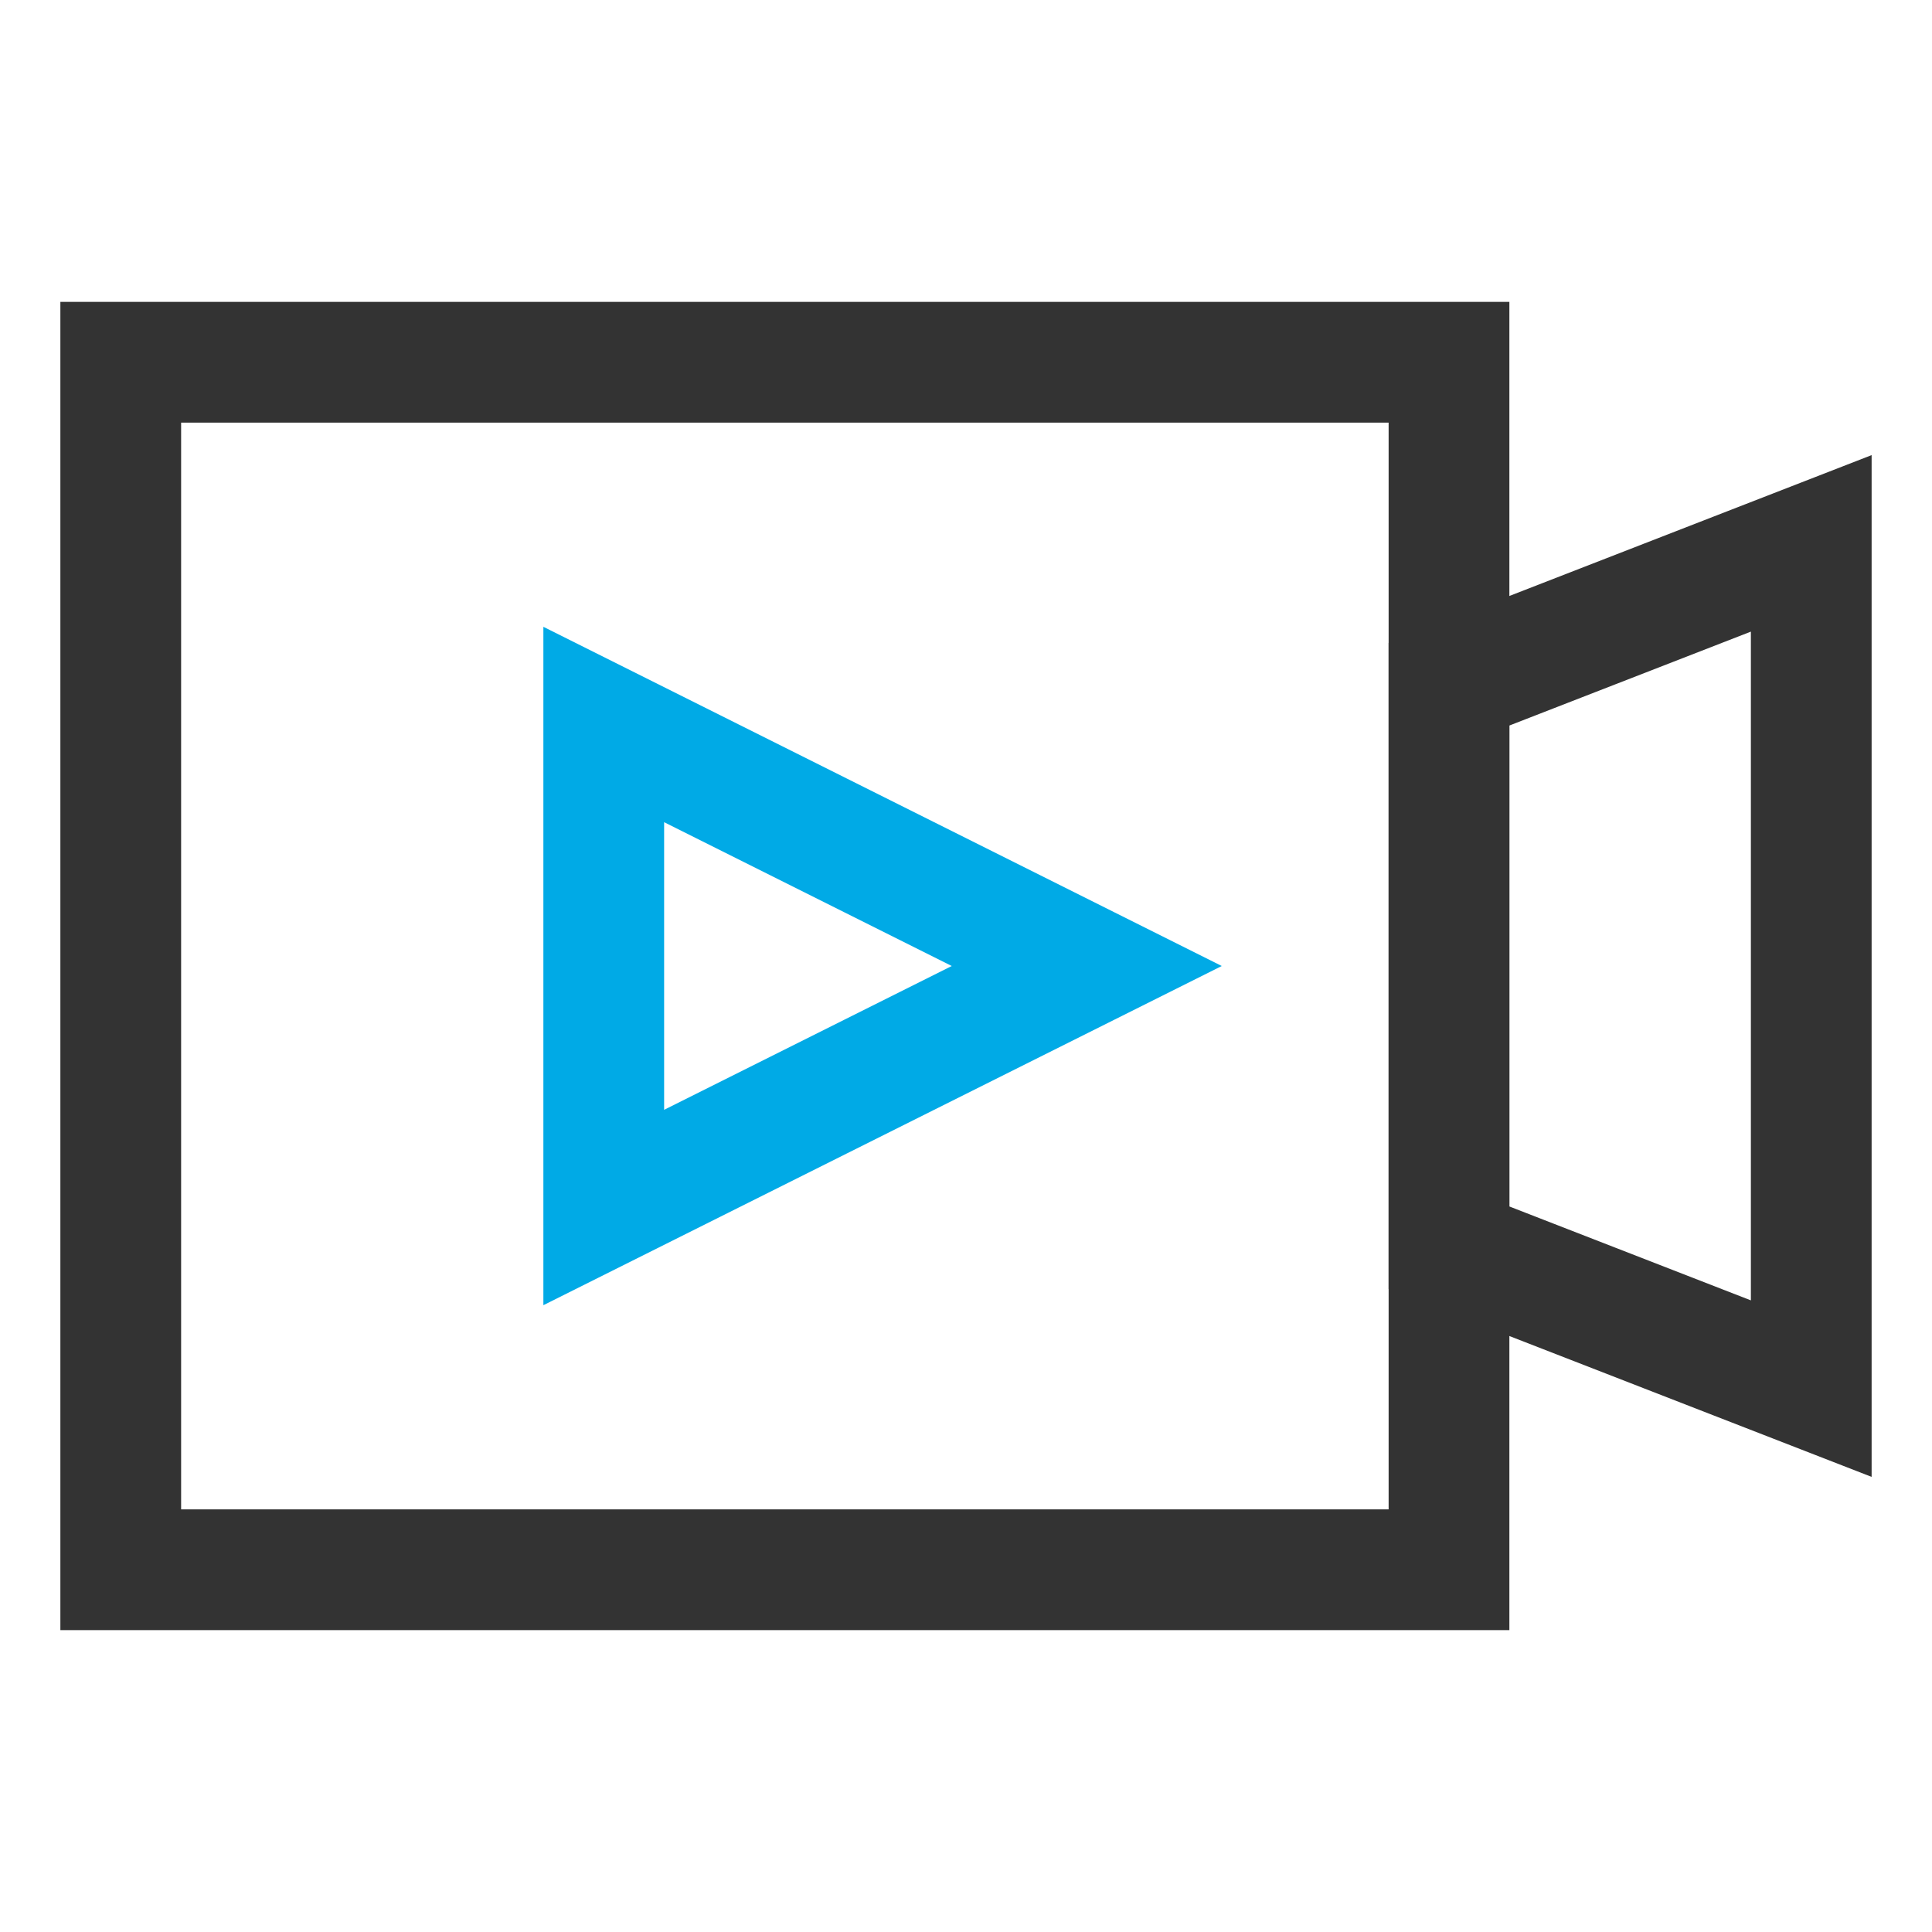
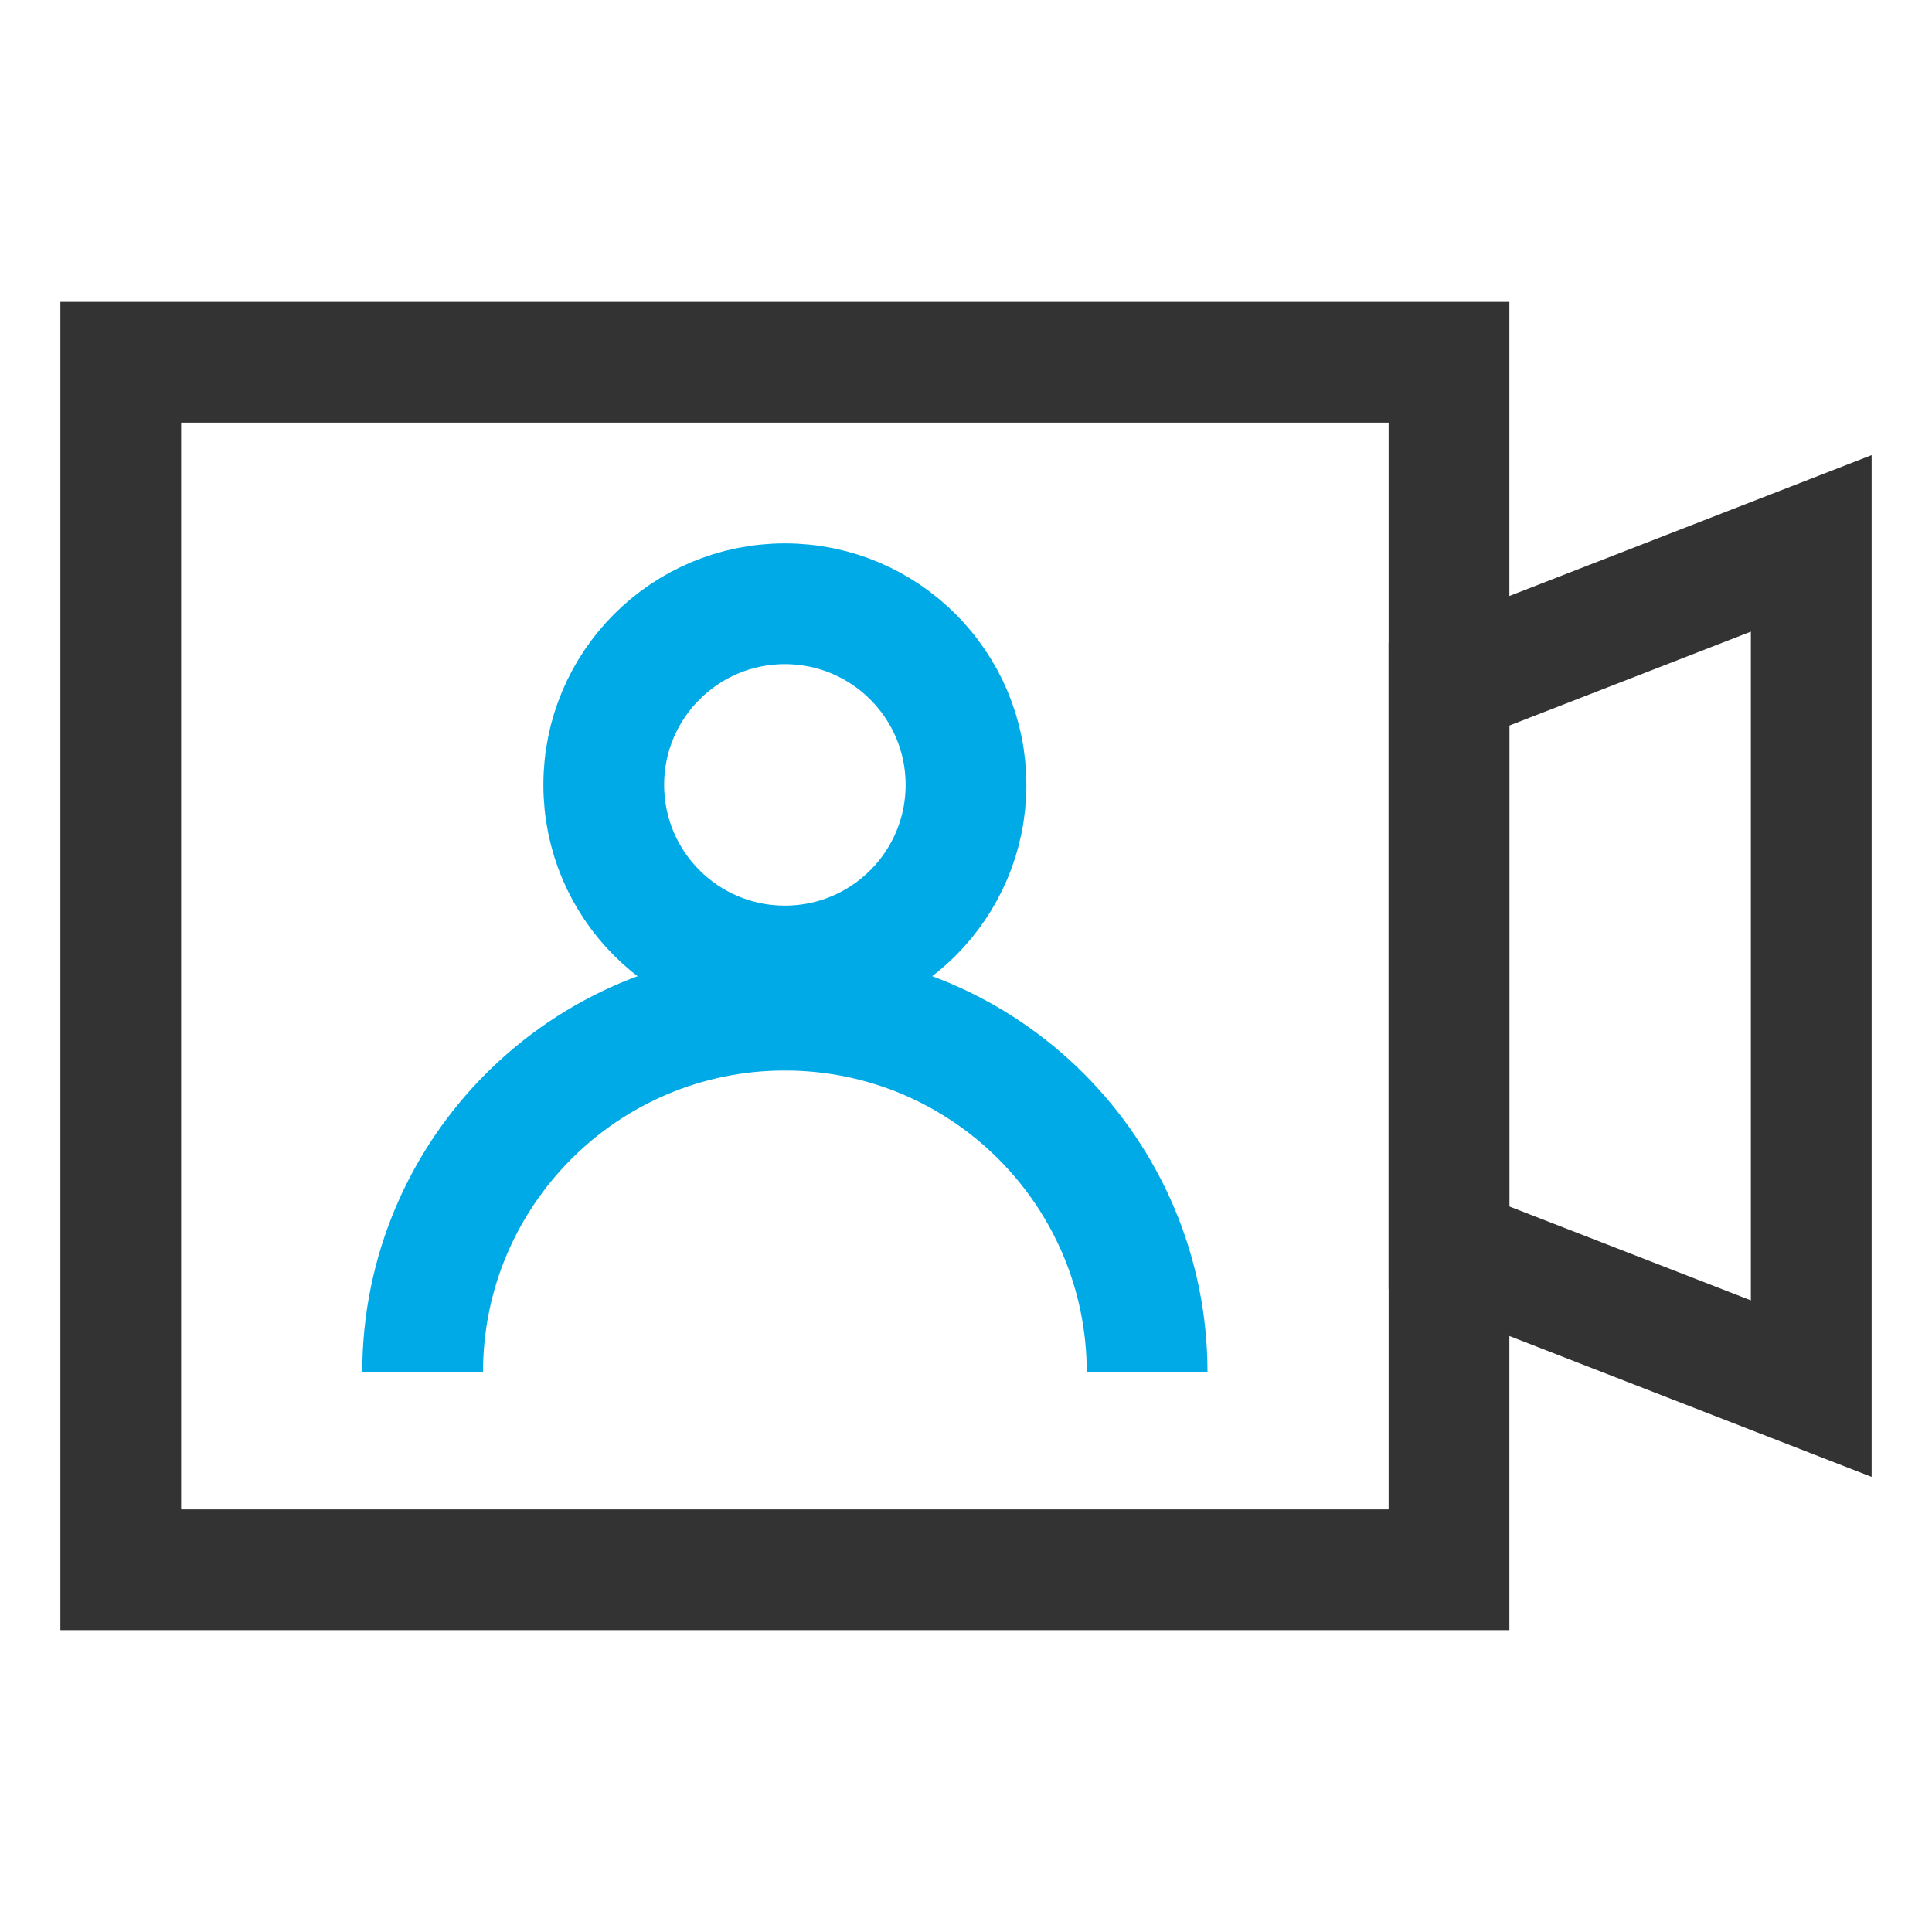
<svg xmlns="http://www.w3.org/2000/svg" width="32px" height="32px" viewBox="0 0 32 32" version="1.1">
  <g id="页面-1" stroke="none" stroke-width="1" fill="none" fill-rule="evenodd">
-     <g id="icon" transform="translate(-388, -792)" stroke-width="2">
-       <g id="短视频SDK备份-9" transform="translate(390, 798)" stroke="#333333">
-         <rect id="矩形备份-15" x="0" y="0" width="22" height="20" />
-         <polygon id="矩形备份-16" points="22 5.333 28 3 28 17 22 14.667" />
+     <g id="icon" transform="translate(-388, -791)" stroke-width="2">
+       <g id="编组-11" transform="translate(388, 791)">
+         <g id="短视频SDK备份-10" transform="translate(2, 6)" stroke="#333333">
+           <rect id="矩形备份-15" x="0" y="0" width="22" height="20" />
+           <polygon id="矩形备份-16" points="22 5.333 28 3 28 17 22 14.667" />
+         </g>
+         <circle id="椭圆形备份-3" stroke="#00AAE6" cx="13" cy="13" r="3" />
+         <path d="M7,22.731 C7,19.417 9.686,16.731 13,16.731 L13,16.731 C16.314,16.731 19,19.417 19,22.731 L19,22.731 L19,22.731" id="路径备份-4" stroke="#00AAE6" />
      </g>
-       <polygon id="三角形备份-10" stroke="#00AAE6" transform="translate(402, 808) rotate(-270) translate(-402, -808) " points="402 804 406 812 398 812" />
    </g>
  </g>
</svg>
